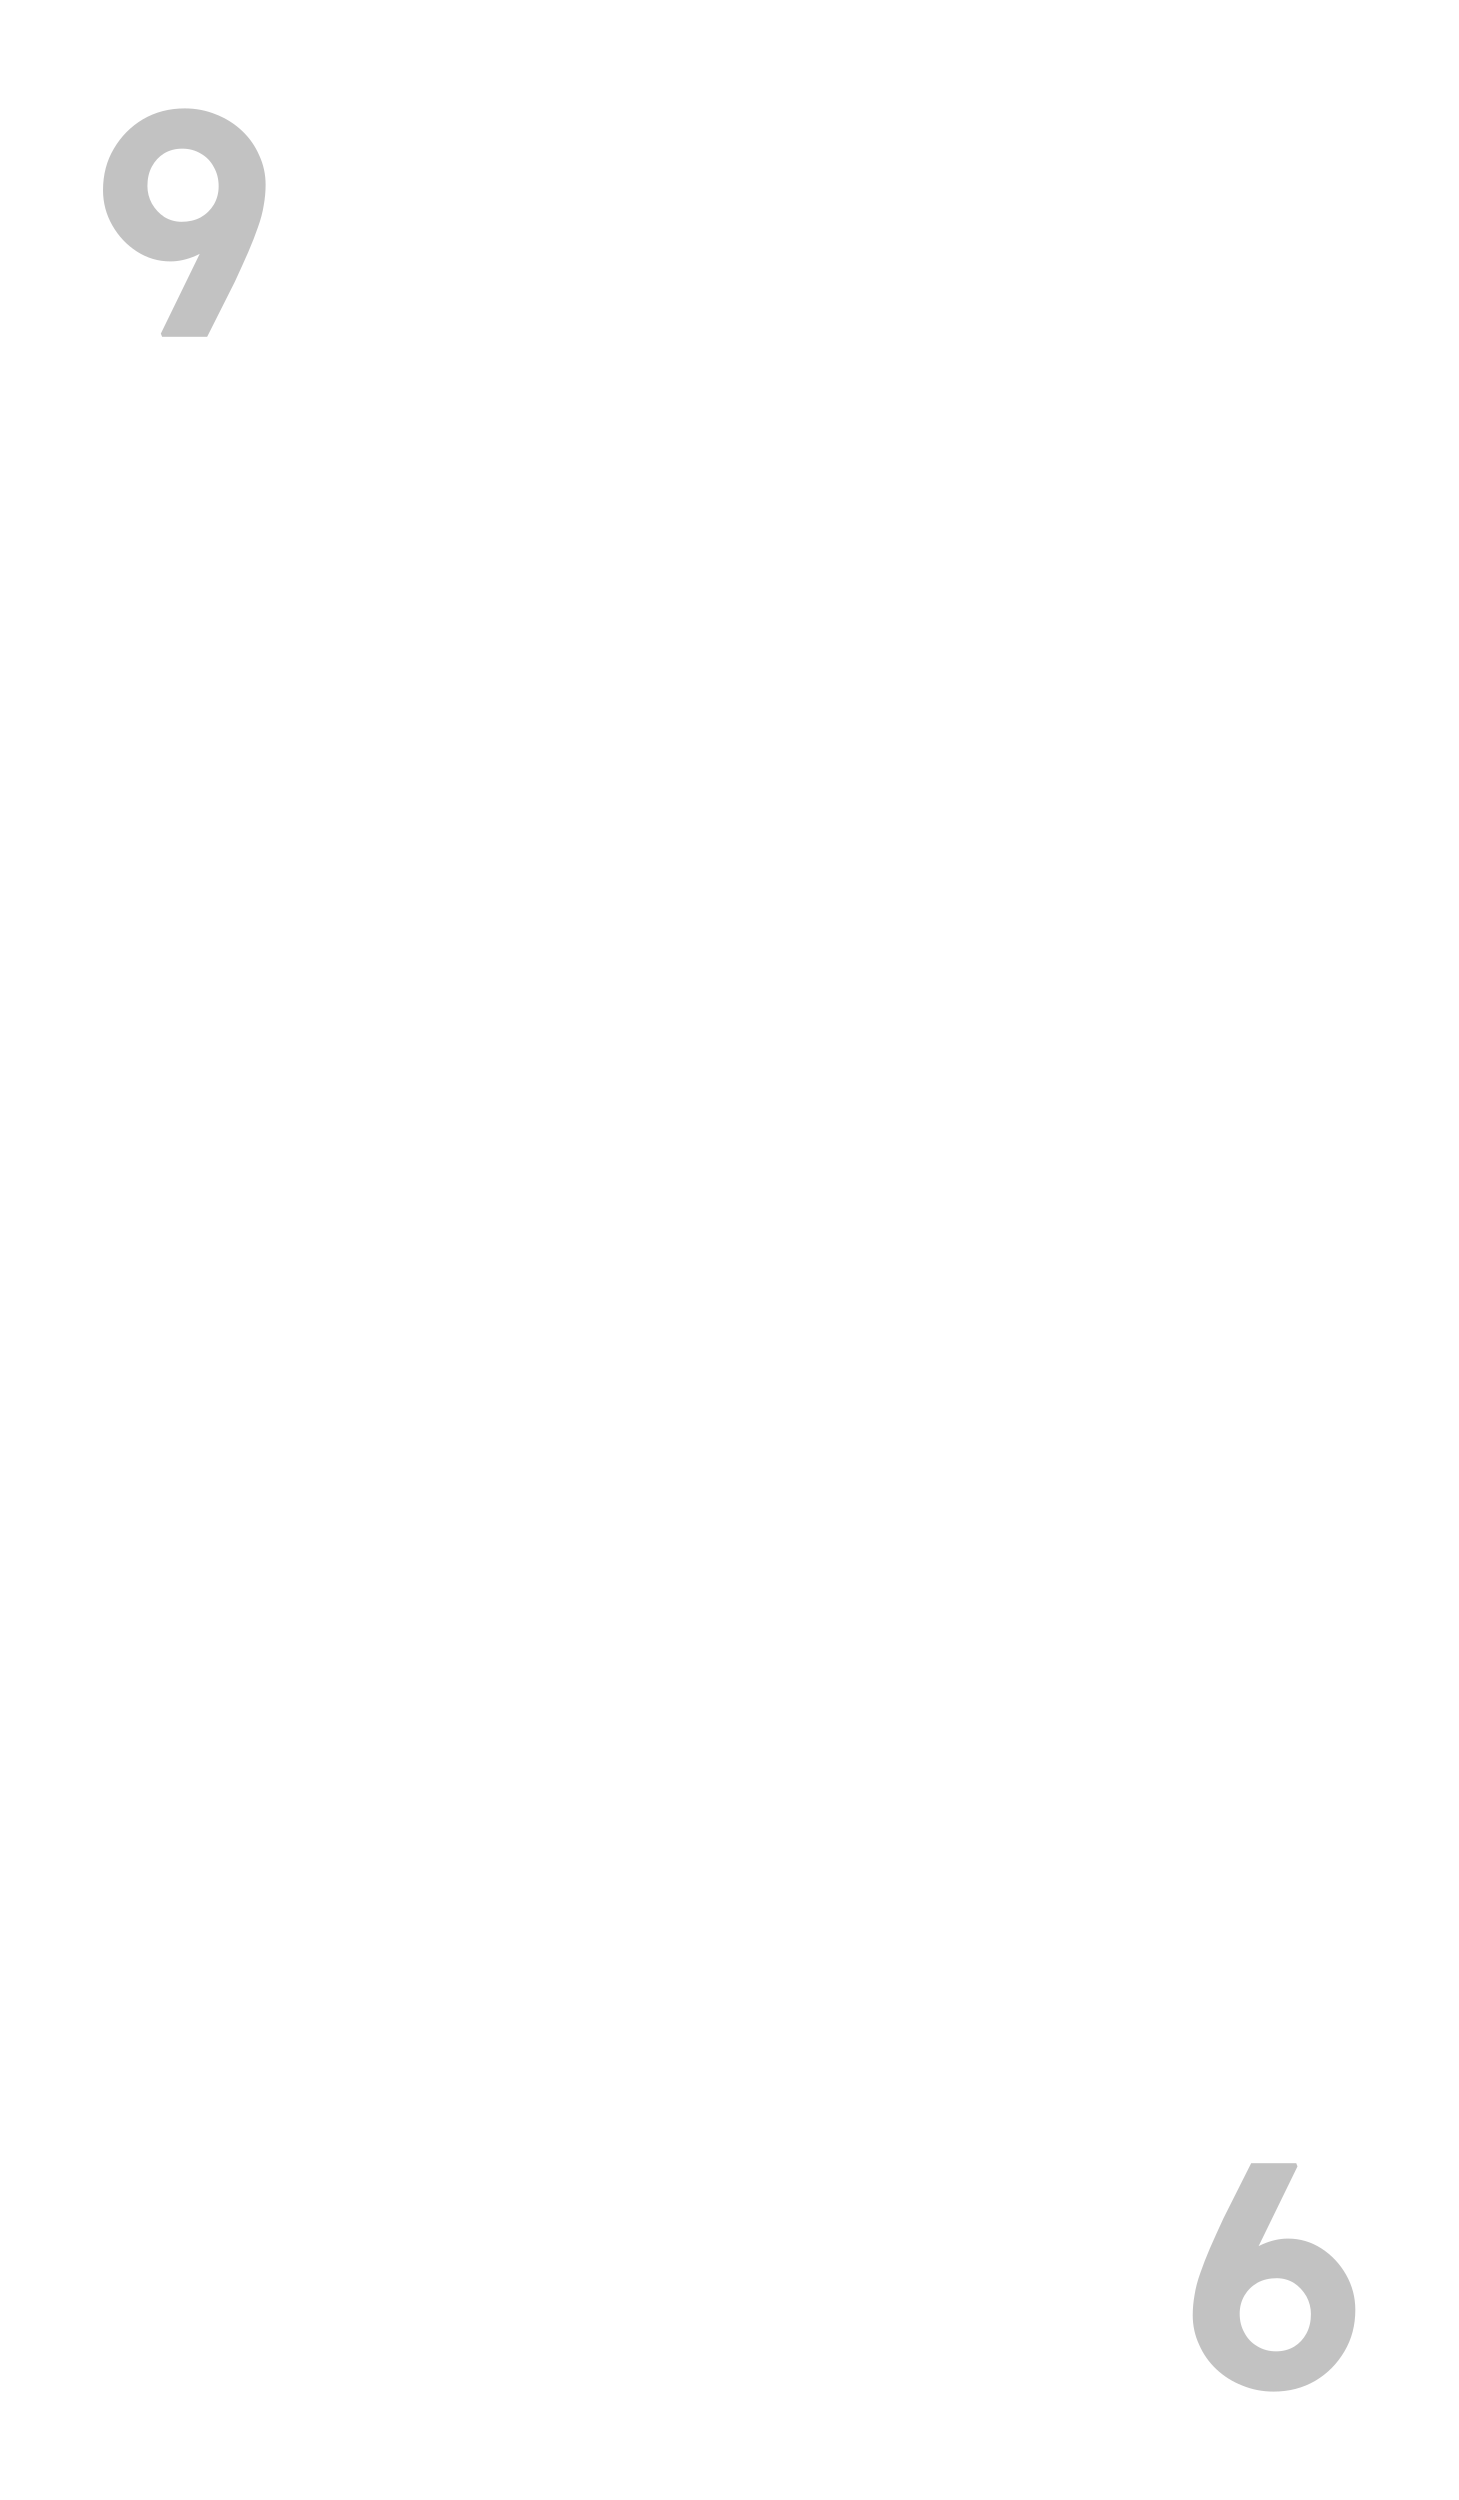
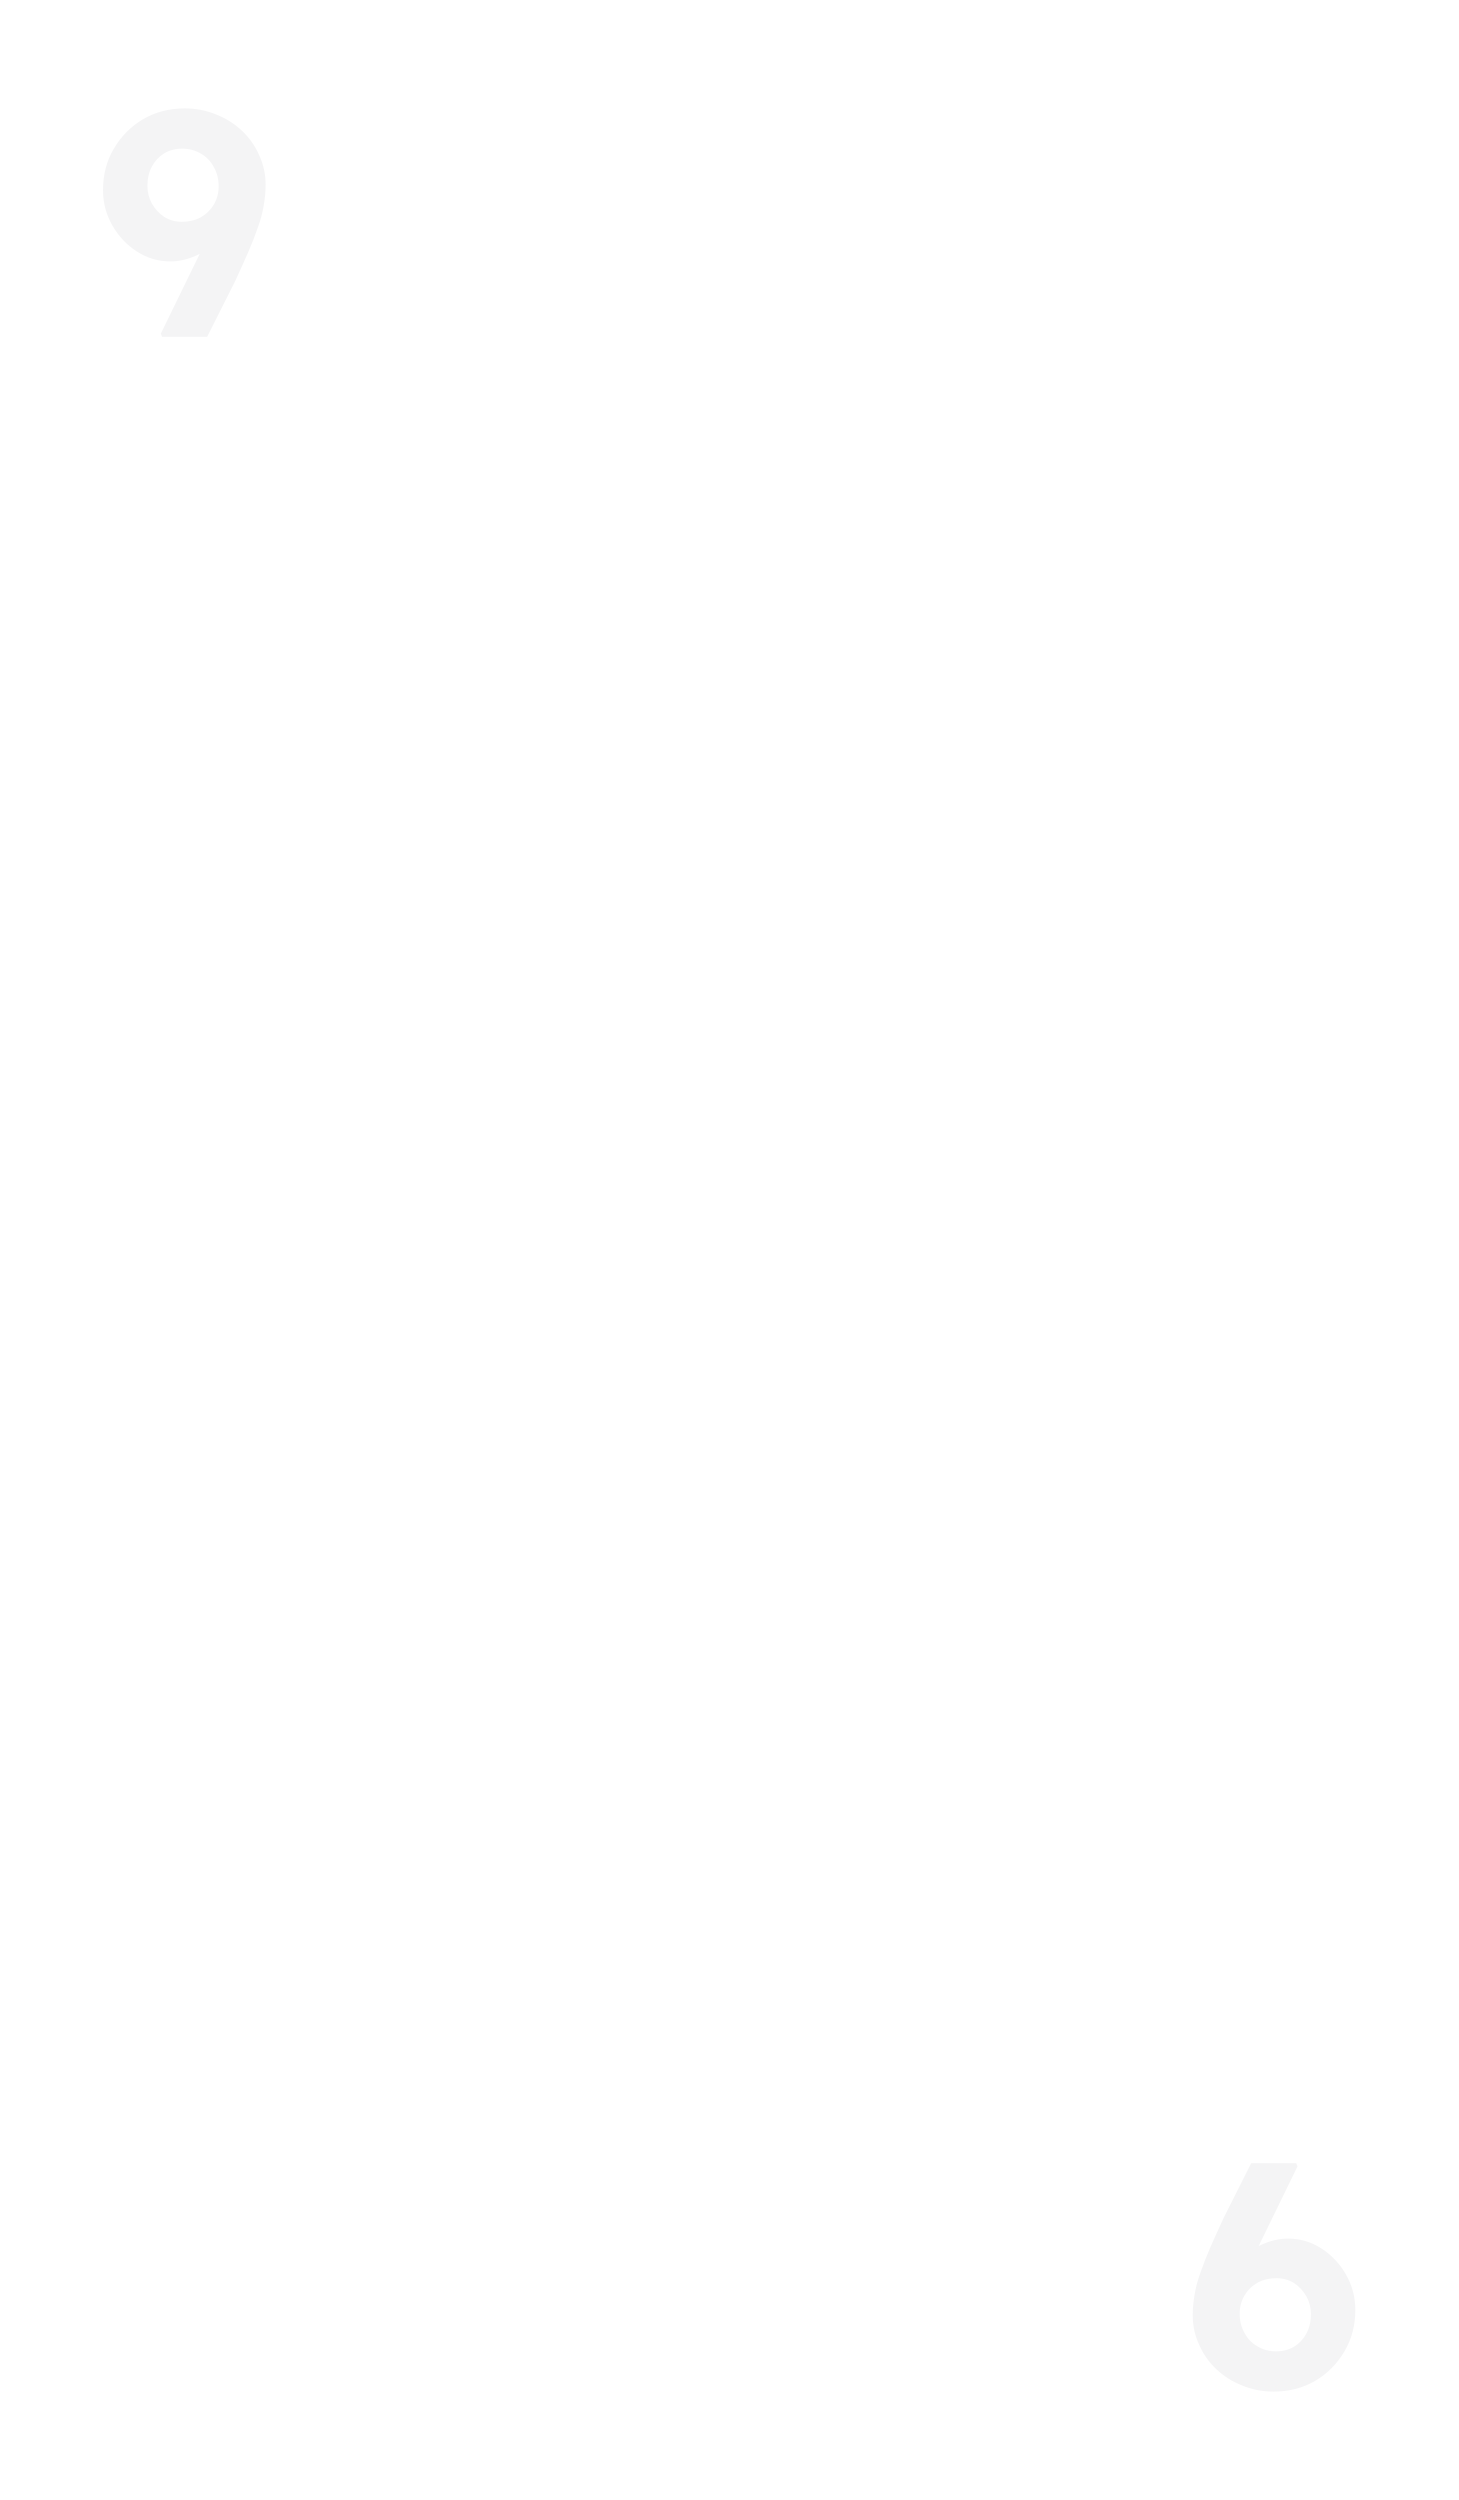
<svg xmlns="http://www.w3.org/2000/svg" width="420" height="720" viewBox="0 0 420 720" fill="none">
-   <path d="M46.688 97L46.32 96.08L66.192 55.324L68.032 61.672C66.989 64.371 65.425 66.763 63.34 68.848C61.316 70.872 59.016 72.467 56.44 73.632C53.925 74.736 51.472 75.288 49.08 75.288C45.584 75.288 42.364 74.337 39.42 72.436C36.476 70.535 34.115 68.02 32.336 64.892C30.557 61.764 29.668 58.391 29.668 54.772C29.668 50.295 30.711 46.308 32.796 42.812C34.881 39.255 37.672 36.433 41.168 34.348C44.725 32.263 48.743 31.22 53.22 31.22C56.409 31.22 59.415 31.803 62.236 32.968C65.057 34.072 67.541 35.636 69.688 37.66C71.835 39.684 73.491 42.045 74.656 44.744C75.883 47.381 76.496 50.203 76.496 53.208C76.496 55.171 76.312 57.164 75.944 59.188C75.637 61.151 75.085 63.236 74.288 65.444C73.552 67.591 72.632 69.952 71.528 72.528C70.424 75.043 69.136 77.895 67.664 81.084L59.66 97H46.688ZM52.3 63.88C54.385 63.88 56.225 63.451 57.82 62.592C59.415 61.672 60.672 60.445 61.592 58.912C62.512 57.317 62.972 55.569 62.972 53.668C62.972 51.583 62.512 49.743 61.592 48.148C60.733 46.492 59.507 45.204 57.912 44.284C56.317 43.303 54.508 42.812 52.484 42.812C50.521 42.812 48.773 43.272 47.24 44.192C45.768 45.112 44.603 46.369 43.744 47.964C42.885 49.559 42.456 51.429 42.456 53.576C42.456 55.355 42.885 57.041 43.744 58.636C44.664 60.231 45.86 61.519 47.332 62.5C48.865 63.42 50.521 63.88 52.3 63.88Z" fill="#C2C2C2" />
-   <path d="M373.312 623L373.68 623.92L353.808 664.676L351.968 658.328C353.011 655.629 354.575 653.237 356.66 651.152C358.684 649.128 360.984 647.533 363.56 646.368C366.075 645.264 368.528 644.712 370.92 644.712C374.416 644.712 377.636 645.663 380.58 647.564C383.524 649.465 385.885 651.98 387.664 655.108C389.443 658.236 390.332 661.609 390.332 665.228C390.332 669.705 389.289 673.692 387.204 677.188C385.119 680.745 382.328 683.567 378.832 685.652C375.275 687.737 371.257 688.78 366.78 688.78C363.591 688.78 360.585 688.197 357.764 687.032C354.943 685.928 352.459 684.364 350.312 682.34C348.165 680.316 346.509 677.955 345.344 675.256C344.117 672.619 343.504 669.797 343.504 666.792C343.504 664.829 343.688 662.836 344.056 660.812C344.363 658.849 344.915 656.764 345.712 654.556C346.448 652.409 347.368 650.048 348.472 647.472C349.576 644.957 350.864 642.105 352.336 638.916L360.34 623H373.312ZM367.7 656.12C365.615 656.12 363.775 656.549 362.18 657.408C360.585 658.328 359.328 659.555 358.408 661.088C357.488 662.683 357.028 664.431 357.028 666.332C357.028 668.417 357.488 670.257 358.408 671.852C359.267 673.508 360.493 674.796 362.088 675.716C363.683 676.697 365.492 677.188 367.516 677.188C369.479 677.188 371.227 676.728 372.76 675.808C374.232 674.888 375.397 673.631 376.256 672.036C377.115 670.441 377.544 668.571 377.544 666.424C377.544 664.645 377.115 662.959 376.256 661.364C375.336 659.769 374.14 658.481 372.668 657.5C371.135 656.58 369.479 656.12 367.7 656.12Z" fill="#C2C2C2" />
+   <path d="M46.688 97L46.32 96.08L66.192 55.324L68.032 61.672C66.989 64.371 65.425 66.763 63.34 68.848C61.316 70.872 59.016 72.467 56.44 73.632C53.925 74.736 51.472 75.288 49.08 75.288C45.584 75.288 42.364 74.337 39.42 72.436C36.476 70.535 34.115 68.02 32.336 64.892C30.557 61.764 29.668 58.391 29.668 54.772C29.668 50.295 30.711 46.308 32.796 42.812C34.881 39.255 37.672 36.433 41.168 34.348C44.725 32.263 48.743 31.22 53.22 31.22C56.409 31.22 59.415 31.803 62.236 32.968C65.057 34.072 67.541 35.636 69.688 37.66C71.835 39.684 73.491 42.045 74.656 44.744C75.883 47.381 76.496 50.203 76.496 53.208C76.496 55.171 76.312 57.164 75.944 59.188C75.637 61.151 75.085 63.236 74.288 65.444C73.552 67.591 72.632 69.952 71.528 72.528C70.424 75.043 69.136 77.895 67.664 81.084L59.66 97H46.688ZM52.3 63.88C54.385 63.88 56.225 63.451 57.82 62.592C59.415 61.672 60.672 60.445 61.592 58.912C62.512 57.317 62.972 55.569 62.972 53.668C62.972 51.583 62.512 49.743 61.592 48.148C60.733 46.492 59.507 45.204 57.912 44.284C56.317 43.303 54.508 42.812 52.484 42.812C50.521 42.812 48.773 43.272 47.24 44.192C45.768 45.112 44.603 46.369 43.744 47.964C42.885 49.559 42.456 51.429 42.456 53.576C42.456 55.355 42.885 57.041 43.744 58.636C44.664 60.231 45.86 61.519 47.332 62.5C48.865 63.42 50.521 63.88 52.3 63.88Z" fill="#F4F4F5" />
+   <path d="M373.312 623L373.68 623.92L353.808 664.676L351.968 658.328C353.011 655.629 354.575 653.237 356.66 651.152C358.684 649.128 360.984 647.533 363.56 646.368C366.075 645.264 368.528 644.712 370.92 644.712C374.416 644.712 377.636 645.663 380.58 647.564C383.524 649.465 385.885 651.98 387.664 655.108C389.443 658.236 390.332 661.609 390.332 665.228C390.332 669.705 389.289 673.692 387.204 677.188C385.119 680.745 382.328 683.567 378.832 685.652C375.275 687.737 371.257 688.78 366.78 688.78C363.591 688.78 360.585 688.197 357.764 687.032C354.943 685.928 352.459 684.364 350.312 682.34C348.165 680.316 346.509 677.955 345.344 675.256C344.117 672.619 343.504 669.797 343.504 666.792C343.504 664.829 343.688 662.836 344.056 660.812C344.363 658.849 344.915 656.764 345.712 654.556C346.448 652.409 347.368 650.048 348.472 647.472C349.576 644.957 350.864 642.105 352.336 638.916L360.34 623H373.312ZM367.7 656.12C365.615 656.12 363.775 656.549 362.18 657.408C360.585 658.328 359.328 659.555 358.408 661.088C357.488 662.683 357.028 664.431 357.028 666.332C357.028 668.417 357.488 670.257 358.408 671.852C359.267 673.508 360.493 674.796 362.088 675.716C363.683 676.697 365.492 677.188 367.516 677.188C369.479 677.188 371.227 676.728 372.76 675.808C374.232 674.888 375.397 673.631 376.256 672.036C377.115 670.441 377.544 668.571 377.544 666.424C377.544 664.645 377.115 662.959 376.256 661.364C375.336 659.769 374.14 658.481 372.668 657.5C371.135 656.58 369.479 656.12 367.7 656.12Z" fill="#F4F4F5" />
</svg>
